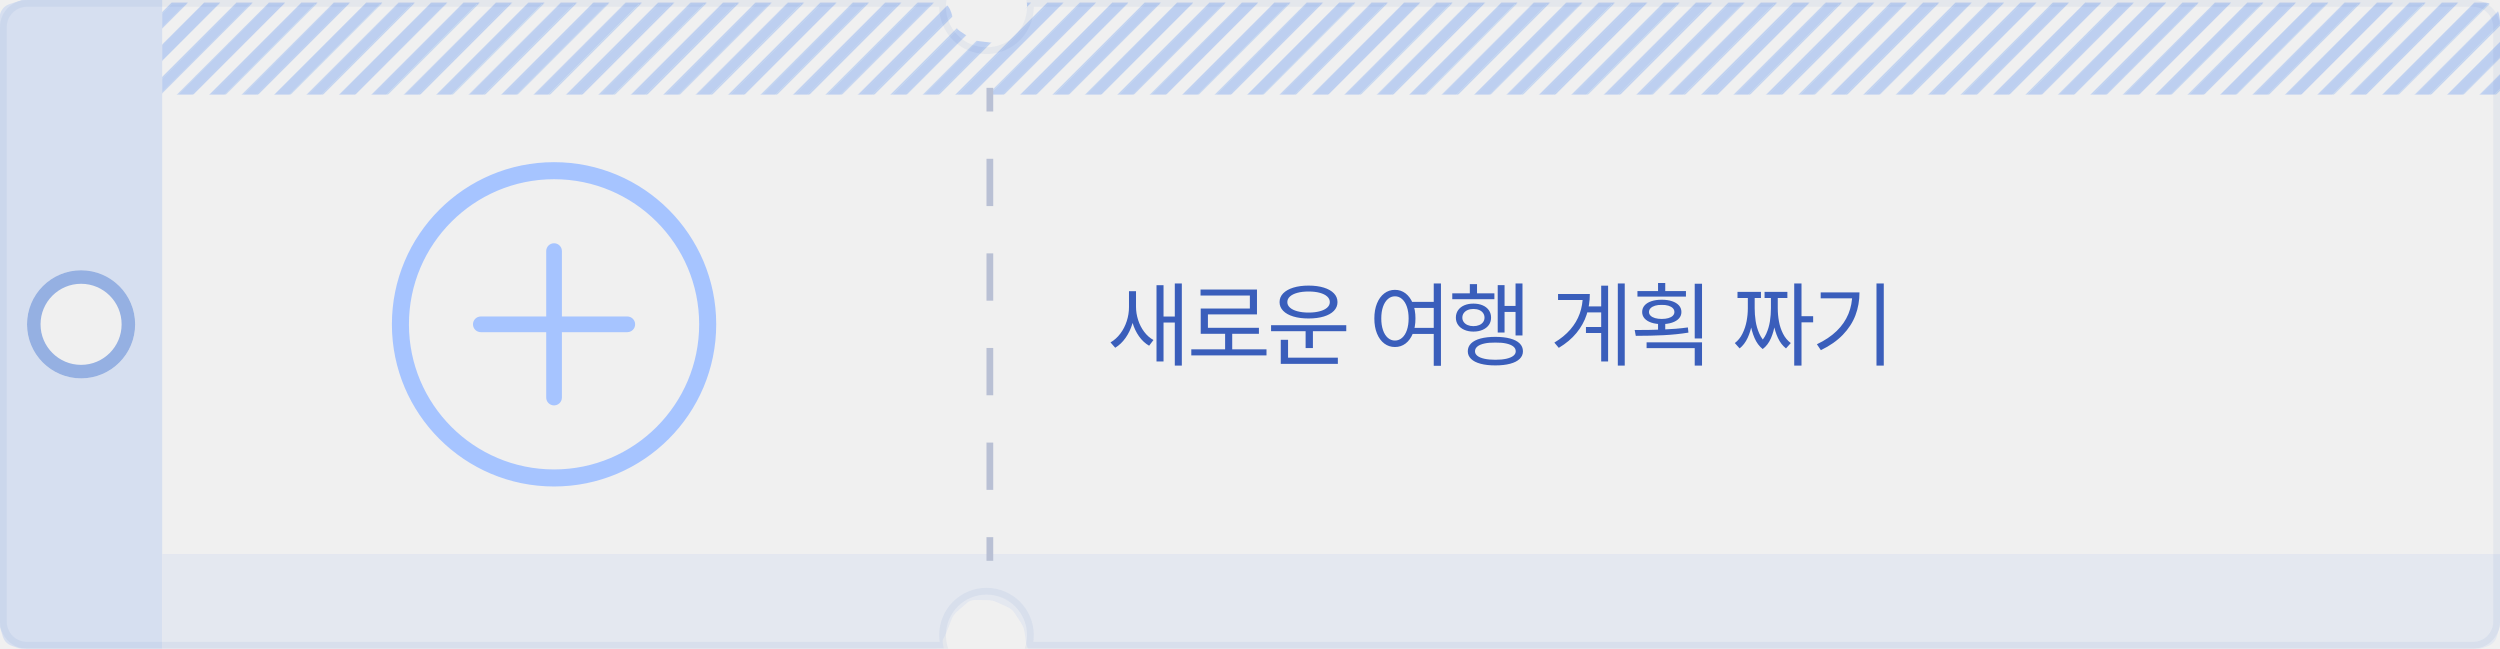
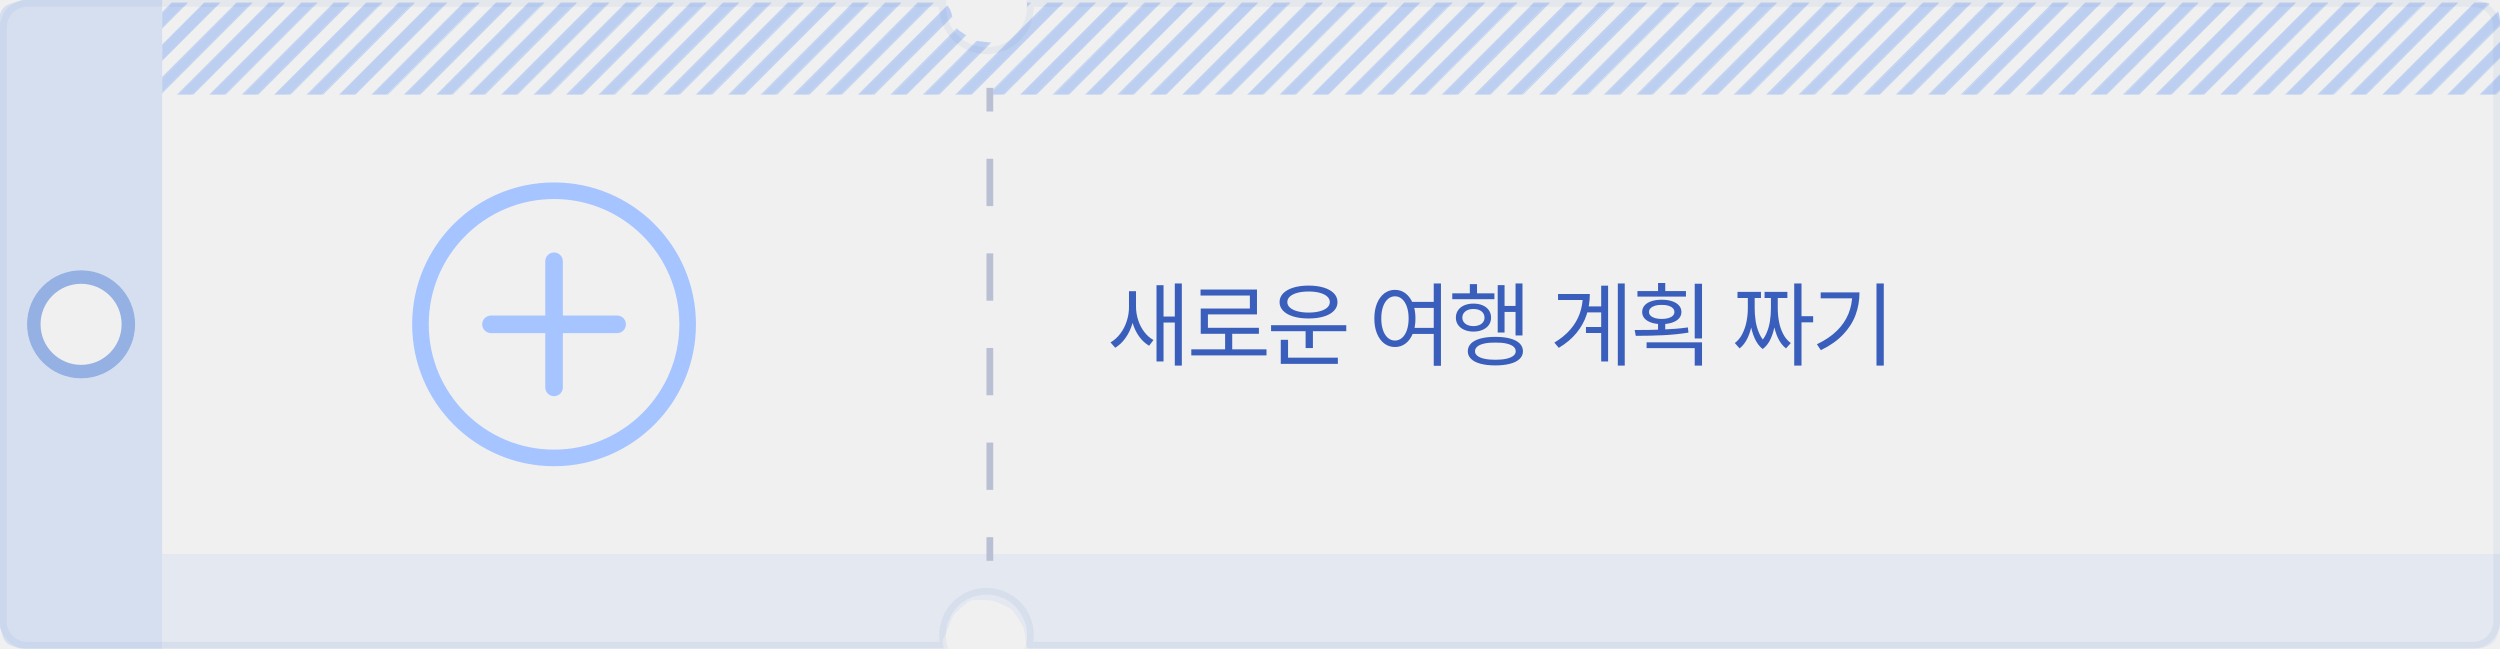
<svg xmlns="http://www.w3.org/2000/svg" width="370" height="96" viewBox="0 0 370 96" fill="none">
  <mask id="stroke0_3320_6913" fill="white">
    <path d="M366 0C368.209 0 370 1.791 370 4V92C370 94.209 368.209 96 366 96H151.657C151.878 95.374 152 94.701 152 94C152 90.686 149.314 88 146 88C142.686 88 140 90.686 140 94C140 94.701 140.122 95.374 140.343 96H4C1.791 96 6.44264e-08 94.209 0 92V4C1.03083e-06 1.791 1.791 5.23459e-08 4 0H140.085C140.03 0.325 140 0.659 140 1C140 4.314 142.686 7 146 7C149.314 7 152 4.314 152 1C152 0.659 151.97 0.325 151.915 0H366Z" />
  </mask>
  <path d="M366 0C368.209 0 370 1.791 370 4V92C370 94.209 368.209 96 366 96H151.657C151.878 95.374 152 94.701 152 94C152 90.686 149.314 88 146 88C142.686 88 140 90.686 140 94C140 94.701 140.122 95.374 140.343 96H4C1.791 96 6.44264e-08 94.209 0 92V4C1.03083e-06 1.791 1.791 5.23459e-08 4 0H140.085C140.03 0.325 140 0.659 140 1C140 4.314 142.686 7 146 7C149.314 7 152 4.314 152 1C152 0.659 151.97 0.325 151.915 0H366Z" stroke-width="2" stroke="#E4E7EC" mask="url(#stroke0_3320_6913)" />
  <g style="mix-blend-mode:multiply">
    <mask id="mask0_3320_6913" style="mask-type:alpha" maskUnits="userSpaceOnUse" x="-1" y="-1" width="372" height="98">
      <path d="M366 0C368.209 0 370 1.791 370 4V92C370 94.209 368.209 96 366 96H152.324C152.438 95.518 152.501 95.016 152.501 94.5C152.501 90.91 149.591 88 146.001 88C142.411 88 139.501 90.91 139.501 94.5C139.501 95.016 139.563 95.518 139.677 96H4C1.791 96 6.44264e-08 94.209 0 92V4C1.03083e-06 1.791 1.791 5.23459e-08 4 0H140.085C140.03 0.325 140.001 0.659 140.001 1C140.001 4.314 142.687 7 146.001 7C149.314 7 152.001 4.314 152.001 1C152.001 0.659 151.971 0.325 151.916 0H366Z" fill="#F9F9FB" />
      <path d="M367.617 0.723L368.426 1.084C368.965 1.325 369.283 1.737 369.379 2.319L369.524 3.191L369.668 4.064C369.765 4.646 369.836 5.237 369.884 5.839L369.955 6.742L370.026 7.644C370.074 8.246 370.107 8.847 370.127 9.449L370.157 10.352L370.186 11.254C370.206 11.856 370.197 12.457 370.159 13.059L370.102 13.962L370.045 14.864C370.007 15.466 369.987 16.067 369.985 16.669L369.983 17.572L369.98 18.474C369.978 19.076 369.995 19.677 370.03 20.279L370.083 21.182L370.136 22.084C370.171 22.686 370.181 23.287 370.168 23.889L370.147 24.792L370.126 25.694C370.112 26.296 370.077 26.897 370.019 27.499L369.932 28.402L369.845 29.304C369.787 29.906 369.799 30.507 369.879 31.109L369.999 32.012L370.12 32.914C370.2 33.516 370.227 34.117 370.202 34.719L370.163 35.622L370.124 36.524C370.098 37.126 370.101 37.727 370.133 38.329L370.181 39.232L370.229 40.134C370.261 40.736 370.247 41.337 370.187 41.939L370.098 42.842L370.008 43.744C369.949 44.346 369.927 44.947 369.943 45.549L369.967 46.452L369.991 47.354C370.007 47.956 370.023 48.557 370.039 49.159L370.062 50.062L370.086 50.964C370.102 51.566 370.125 52.167 370.155 52.769L370.201 53.672L370.246 54.574C370.277 55.176 370.249 55.777 370.162 56.379L370.032 57.282L369.903 58.184C369.816 58.786 369.816 59.387 369.902 59.989L370.031 60.892L370.159 61.794C370.245 62.396 370.265 62.997 370.219 63.599L370.15 64.502L370.081 65.404C370.035 66.006 370.025 66.607 370.051 67.209L370.091 68.112L370.13 69.014C370.157 69.616 370.135 70.217 370.065 70.819L369.96 71.722L369.855 72.624C369.785 73.226 369.795 73.827 369.886 74.429L370.022 75.332L370.158 76.234C370.249 76.836 370.282 77.437 370.256 78.039L370.218 78.942L370.179 79.844C370.154 80.446 370.136 81.047 370.125 81.649L370.11 82.552L370.094 83.454C370.083 84.056 370.082 84.657 370.09 85.259L370.103 86.162L370.115 87.064C370.123 87.666 370.097 88.267 370.036 88.869L369.945 89.772L369.854 90.674C369.793 91.276 369.684 91.852 369.526 92.403L369.29 93.229L369.054 94.055C368.897 94.606 368.54 94.979 367.985 95.174L367.152 95.467L366.32 95.76C365.764 95.955 365.186 96.025 364.584 95.97L363.682 95.887L362.779 95.804C362.178 95.748 361.576 95.757 360.974 95.831L360.072 95.941L359.169 96.051C358.568 96.125 357.966 96.15 357.364 96.126L356.462 96.09L355.559 96.054C354.958 96.03 354.356 96.004 353.754 95.976L352.852 95.934L351.949 95.892C351.348 95.864 350.746 95.87 350.144 95.91L349.242 95.969L348.339 96.028C347.738 96.068 347.136 96.089 346.534 96.093L345.632 96.097L344.729 96.102C344.128 96.106 343.526 96.074 342.924 96.008L342.022 95.909L341.119 95.809C340.518 95.743 339.916 95.754 339.314 95.842L338.412 95.975L337.509 96.108C336.908 96.196 336.306 96.2 335.704 96.12L334.802 95.999L333.899 95.878C333.298 95.797 332.696 95.763 332.094 95.776L331.192 95.795L330.289 95.814C329.688 95.826 329.086 95.87 328.484 95.944L327.582 96.056L326.679 96.168C326.078 96.243 325.476 96.279 324.874 96.278L323.972 96.275L323.069 96.272C322.468 96.27 321.866 96.234 321.264 96.162L320.362 96.055L319.459 95.948C318.858 95.877 318.256 95.855 317.654 95.882L316.752 95.924L315.849 95.965C315.248 95.993 314.646 96.008 314.044 96.01L313.142 96.014L312.239 96.018C311.638 96.021 311.036 96.015 310.434 96.002L309.532 95.982L308.629 95.962C308.028 95.949 307.426 95.937 306.824 95.927L305.922 95.911L305.019 95.896C304.418 95.886 303.816 95.872 303.214 95.856L302.312 95.831L301.409 95.806C300.808 95.79 300.206 95.814 299.604 95.879L298.702 95.977L297.799 96.075C297.198 96.14 296.596 96.161 295.994 96.137L295.092 96.101L294.189 96.065C293.588 96.041 292.986 96.049 292.384 96.088L291.482 96.147L290.579 96.207C289.978 96.246 289.376 96.238 288.774 96.182L287.872 96.098L286.969 96.014C286.368 95.957 285.766 95.936 285.164 95.95L284.262 95.971L283.359 95.992C282.758 96.006 282.156 96.013 281.554 96.014L280.652 96.016L279.749 96.017C279.148 96.018 278.546 96.03 277.944 96.054L277.042 96.09L276.139 96.126C275.538 96.15 274.936 96.158 274.334 96.148L273.432 96.134L272.529 96.12C271.928 96.11 271.326 96.1 270.724 96.09L269.822 96.075L268.919 96.06C268.318 96.05 267.716 96.042 267.114 96.036L266.212 96.027L265.309 96.019C264.708 96.013 264.106 96.018 263.504 96.035L262.602 96.061L261.699 96.086C261.098 96.103 260.496 96.12 259.894 96.136L258.992 96.16L258.089 96.184C257.488 96.2 256.886 96.206 256.284 96.203L255.382 96.198L254.479 96.193C253.878 96.19 253.276 96.184 252.674 96.175L251.772 96.161L250.869 96.147C250.268 96.138 249.666 96.106 249.064 96.049L248.162 95.965L247.259 95.88C246.658 95.824 246.056 95.802 245.454 95.814L244.552 95.831L243.649 95.849C243.048 95.861 242.446 95.892 241.844 95.942L240.942 96.018L240.039 96.094C239.438 96.144 238.836 96.17 238.234 96.171L237.332 96.172L236.429 96.173C235.828 96.174 235.226 96.157 234.624 96.123L233.722 96.071L232.819 96.019C232.218 95.984 231.616 95.959 231.014 95.944L230.112 95.922L229.209 95.9C228.608 95.885 228.006 95.874 227.404 95.865L226.502 95.853L225.599 95.84C224.998 95.832 224.396 95.823 223.794 95.814L222.892 95.8L221.989 95.786C221.388 95.777 220.786 95.781 220.184 95.798L219.282 95.824L218.379 95.849C217.778 95.866 217.176 95.872 216.574 95.865L215.672 95.855L214.769 95.846C214.168 95.839 213.566 95.825 212.964 95.804L212.062 95.772L211.159 95.741C210.558 95.72 209.956 95.738 209.354 95.795L208.452 95.881L207.549 95.968C206.948 96.025 206.346 96.068 205.744 96.097L204.842 96.141L203.939 96.184C203.338 96.213 202.736 96.216 202.134 96.194L201.232 96.161L200.329 96.127C199.728 96.105 199.126 96.091 198.524 96.085L197.622 96.077L196.719 96.069C196.118 96.063 195.516 96.064 194.914 96.071L194.012 96.083L193.109 96.094C192.508 96.101 191.906 96.106 191.304 96.108L190.402 96.111L189.499 96.114C188.898 96.116 188.296 96.092 187.694 96.041L186.792 95.966L185.889 95.89C185.288 95.839 184.686 95.835 184.084 95.879L183.182 95.943L182.279 96.008C181.678 96.051 181.076 96.068 180.474 96.058L179.572 96.043L178.669 96.029C178.068 96.019 177.466 96.016 176.864 96.019L175.962 96.025L175.059 96.03C174.458 96.033 173.856 96.031 173.254 96.025L172.352 96.015L171.449 96.004C170.848 95.998 170.246 95.978 169.644 95.944L168.742 95.893L167.839 95.842C167.238 95.808 166.636 95.834 166.034 95.917L165.132 96.043L164.229 96.168C163.628 96.252 163.026 96.248 162.424 96.157L161.522 96.019L160.619 95.882C160.018 95.791 159.416 95.747 158.814 95.751L157.912 95.758L157.009 95.764C156.408 95.768 155.806 95.791 155.204 95.832L154.302 95.893L153.399 95.954C152.798 95.995 152.457 95.736 152.377 95.178L152.256 94.341L152.136 93.503C152.056 92.945 151.86 92.425 151.548 91.942L151.08 91.218L150.613 90.494C150.301 90.012 149.885 89.65 149.365 89.41L148.584 89.049L147.804 88.689C147.284 88.448 146.725 88.324 146.127 88.316L145.23 88.304L144.332 88.292C143.734 88.284 143.206 88.48 142.748 88.879L142.061 89.477L141.374 90.075C140.916 90.473 140.576 90.954 140.354 91.515L140.022 92.357L139.689 93.199C139.467 93.761 139.246 94.205 139.024 94.531L138.692 95.02L138.36 95.509C138.139 95.835 137.727 95.992 137.125 95.98L136.223 95.963L135.32 95.945C134.719 95.933 134.117 95.954 133.515 96.007L132.613 96.088L131.71 96.168C131.109 96.222 130.507 96.206 129.905 96.121L129.003 95.993L128.1 95.866C127.499 95.781 126.897 95.769 126.295 95.832L125.393 95.927L124.49 96.021C123.889 96.084 123.287 96.105 122.685 96.082L121.783 96.048L120.88 96.015C120.279 95.992 119.677 95.977 119.075 95.969L118.173 95.958L117.27 95.946C116.669 95.938 116.067 95.961 115.465 96.013L114.563 96.091L113.66 96.17C113.059 96.222 112.457 96.227 111.855 96.184L110.953 96.12L110.05 96.056C109.449 96.013 108.847 95.989 108.245 95.982L107.343 95.972L106.44 95.962C105.839 95.955 105.237 95.932 104.635 95.892L103.733 95.832L102.83 95.771C102.229 95.731 101.627 95.745 101.025 95.812L100.123 95.912L99.22 96.013C98.619 96.08 98.017 96.111 97.415 96.105L96.513 96.097L95.61 96.088C95.009 96.082 94.407 96.063 93.805 96.032L92.903 95.984L92 95.937C91.399 95.906 90.797 95.881 90.195 95.864L89.293 95.839L88.39 95.813C87.789 95.796 87.187 95.793 86.585 95.805L85.683 95.822L84.78 95.84C84.179 95.851 83.577 95.874 82.975 95.908L82.073 95.959L81.17 96.01C80.569 96.044 79.967 96.069 79.365 96.082L78.463 96.104L77.56 96.125C76.959 96.139 76.357 96.153 75.755 96.166L74.853 96.186L73.95 96.207C73.349 96.221 72.747 96.189 72.145 96.112L71.243 95.996L70.34 95.881C69.739 95.804 69.137 95.804 68.535 95.882L67.633 95.998L66.73 96.115C66.129 96.193 65.527 96.221 64.925 96.2L64.023 96.168L63.12 96.137C62.519 96.116 61.917 96.107 61.315 96.11L60.413 96.114L59.51 96.118C58.909 96.121 58.307 96.109 57.705 96.083L56.803 96.044L55.9 96.006C55.299 95.98 54.697 95.977 54.095 95.998L53.193 96.029L52.29 96.06C51.689 96.08 51.087 96.073 50.485 96.037L49.583 95.983L48.68 95.929C48.079 95.893 47.477 95.888 46.875 95.914L45.973 95.953L45.07 95.992C44.469 96.019 43.867 96.006 43.265 95.955L42.363 95.878L41.46 95.801C40.859 95.749 40.257 95.764 39.655 95.846L38.753 95.967L37.85 96.089C37.249 96.17 36.647 96.169 36.045 96.087L35.143 95.963L34.24 95.839C33.639 95.756 33.037 95.719 32.435 95.728L31.533 95.741L30.63 95.754C30.029 95.763 29.427 95.81 28.825 95.896L27.923 96.026L27.02 96.155C26.419 96.241 25.817 96.277 25.215 96.263L24.313 96.242L23.41 96.22C22.809 96.206 22.207 96.182 21.605 96.147L20.703 96.096L19.8 96.044C19.199 96.01 18.597 95.971 17.995 95.928L17.093 95.863L16.19 95.798C15.589 95.755 14.987 95.753 14.385 95.793L13.483 95.852L12.58 95.912C11.979 95.951 11.377 95.967 10.775 95.958L9.873 95.945L8.97 95.932C8.369 95.923 7.767 95.923 7.165 95.93L6.263 95.942L5.36 95.954C4.759 95.961 4.181 95.872 3.627 95.687L2.795 95.409L1.964 95.131C1.41 94.945 1.048 94.575 0.878 94.02L0.624 93.187L0.369 92.354C0.199 91.799 0.116 91.221 0.12 90.619L0.125 89.716L0.13 88.814C0.133 88.212 0.147 87.611 0.172 87.009L0.209 86.106L0.246 85.204C0.271 84.602 0.257 84.001 0.204 83.399L0.124 82.496L0.044 81.594C-0.009 80.992 -0.012 80.391 0.036 79.789L0.108 78.886L0.18 77.984C0.228 77.382 0.246 76.781 0.235 76.179L0.218 75.276L0.201 74.374C0.19 73.772 0.188 73.171 0.196 72.569L0.208 71.666L0.22 70.764C0.228 70.162 0.215 69.561 0.181 68.959L0.13 68.056L0.078 67.154C0.044 66.552 0.006 65.951 -0.037 65.349L-0.1 64.446L-0.164 63.544C-0.206 62.942 -0.228 62.34 -0.228 61.739L-0.229 60.836L-0.23 59.934C-0.23 59.332 -0.208 58.73 -0.163 58.129L-0.096 57.226L-0.029 56.324C0.015 55.722 0.021 55.12 -0.011 54.519L-0.06 53.616L-0.108 52.714C-0.141 52.112 -0.138 51.511 -0.099 50.909L-0.041 50.006L0.017 49.104C0.056 48.502 0.066 47.901 0.047 47.299L0.018 46.396L-0.011 45.494C-0.03 44.892 -0.039 44.291 -0.039 43.689L-0.039 42.786L-0.039 41.884C-0.039 41.282 -0.045 40.681 -0.056 40.079L-0.073 39.176L-0.091 38.274C-0.102 37.672 -0.123 37.071 -0.155 36.469L-0.202 35.566L-0.25 34.664C-0.281 34.062 -0.287 33.461 -0.268 32.859L-0.238 31.956L-0.209 31.054C-0.19 30.452 -0.158 29.851 -0.115 29.249L-0.05 28.346L0.015 27.444C0.058 26.842 0.078 26.241 0.074 25.639L0.068 24.736L0.061 23.834C0.057 23.232 0.058 22.631 0.065 22.029L0.075 21.126L0.084 20.224C0.091 19.622 0.063 19.02 0.001 18.419L-0.092 17.516L-0.185 16.614C-0.246 16.012 -0.246 15.411 -0.182 14.809L-0.087 13.906L0.008 13.004C0.072 12.402 0.075 11.8 0.019 11.199L-0.064 10.296L-0.148 9.394C-0.204 8.792 -0.236 8.19 -0.246 7.589L-0.259 6.686L-0.273 5.784C-0.282 5.182 -0.201 4.588 -0.029 4L0.229 3.119L0.488 2.238C0.66 1.65 1.022 1.266 1.573 1.083L2.401 0.809L3.228 0.536C3.779 0.353 4.356 0.26 4.958 0.255L5.86 0.248L6.763 0.242C7.364 0.237 7.966 0.2 8.568 0.13L9.47 0.024L10.373 -0.081C10.974 -0.151 11.576 -0.165 12.178 -0.122L13.08 -0.058L13.983 0.007C14.584 0.05 15.186 0.085 15.788 0.113L16.69 0.155L17.593 0.196C18.194 0.224 18.796 0.219 19.398 0.18L20.3 0.121L21.203 0.063C21.804 0.024 22.406 0.004 23.008 0.001L23.91 -0.002L24.813 -0.006C25.414 -0.009 26.016 -0.028 26.618 -0.064L27.52 -0.118L28.423 -0.172C29.024 -0.208 29.626 -0.231 30.228 -0.241L31.13 -0.256L32.033 -0.272C32.634 -0.282 33.236 -0.242 33.838 -0.153L34.74 -0.019L35.643 0.115C36.244 0.204 36.846 0.244 37.448 0.236L38.35 0.224L39.253 0.212C39.854 0.204 40.456 0.186 41.058 0.159L41.96 0.118L42.863 0.078C43.464 0.051 44.066 0.042 44.668 0.053L45.57 0.068L46.473 0.084C47.074 0.094 47.676 0.111 48.278 0.133L49.18 0.167L50.083 0.201C50.684 0.224 51.286 0.23 51.888 0.221L52.79 0.206L53.693 0.192C54.294 0.183 54.896 0.177 55.498 0.174L56.4 0.17L57.303 0.166C57.904 0.164 58.506 0.151 59.108 0.127L60.01 0.092L60.913 0.057C61.514 0.034 62.116 0.003 62.718 -0.037L63.62 -0.096L64.523 -0.154C65.124 -0.194 65.726 -0.218 66.328 -0.227L67.23 -0.24L68.133 -0.254C68.734 -0.262 69.336 -0.253 69.938 -0.225L70.84 -0.184L71.743 -0.142C72.344 -0.115 72.946 -0.114 73.548 -0.14L74.45 -0.179L75.353 -0.218C75.954 -0.245 76.556 -0.244 77.158 -0.216L78.06 -0.174L78.963 -0.132C79.564 -0.104 80.166 -0.098 80.768 -0.113L81.67 -0.137L82.573 -0.161C83.174 -0.176 83.776 -0.162 84.378 -0.117L85.28 -0.049L86.183 0.018C86.784 0.063 87.386 0.063 87.988 0.019L88.89 -0.047L89.793 -0.113C90.394 -0.158 90.996 -0.17 91.598 -0.15L92.5 -0.121L93.403 -0.092C94.004 -0.072 94.606 -0.052 95.208 -0.031L96.11 0.001L97.013 0.033C97.614 0.055 98.216 0.084 98.818 0.121L99.72 0.176L100.623 0.231C101.224 0.268 101.826 0.279 102.428 0.265L103.33 0.244L104.233 0.223C104.834 0.209 105.436 0.196 106.038 0.185L106.94 0.168L107.843 0.15C108.444 0.139 109.046 0.146 109.648 0.172L110.55 0.21L111.453 0.249C112.054 0.274 112.656 0.272 113.258 0.241L114.16 0.194L115.063 0.147C115.664 0.116 116.266 0.087 116.868 0.061L117.77 0.022L118.673 -0.018C119.274 -0.044 119.876 -0.066 120.478 -0.083L121.38 -0.109L122.283 -0.135C122.884 -0.153 123.486 -0.137 124.088 -0.088L124.99 -0.014L125.893 0.059C126.494 0.108 127.096 0.124 127.698 0.105L128.6 0.077L129.503 0.049C130.104 0.031 130.706 -0.002 131.308 -0.047L132.21 -0.116L133.113 -0.184C133.714 -0.23 134.316 -0.244 134.918 -0.227L135.82 -0.202L136.723 -0.177C137.324 -0.16 137.827 -0.044 138.23 0.172L138.834 0.497L139.439 0.821C139.842 1.037 140.13 1.429 140.304 1.997L140.564 2.85L140.824 3.702C140.997 4.27 141.33 4.716 141.822 5.04L142.56 5.525L143.299 6.01C143.791 6.334 144.331 6.531 144.919 6.6L145.8 6.705L146.682 6.81C147.27 6.879 147.811 6.746 148.305 6.41L149.046 5.905L149.787 5.401C150.281 5.065 150.656 4.628 150.913 4.089L151.297 3.281L151.682 2.472C151.938 1.934 152.216 1.505 152.516 1.185L152.966 0.707L153.417 0.228C153.717 -0.092 154.168 -0.219 154.769 -0.154L155.672 -0.058L156.574 0.039C157.176 0.103 157.778 0.103 158.379 0.036L159.282 -0.063L160.184 -0.162C160.786 -0.228 161.388 -0.234 161.989 -0.181L162.892 -0.1L163.794 -0.019C164.396 0.034 164.998 0.068 165.599 0.08L166.502 0.099L167.404 0.118C168.006 0.13 168.608 0.101 169.209 0.031L170.112 -0.074L171.014 -0.179C171.616 -0.249 172.218 -0.248 172.819 -0.175L173.722 -0.066L174.624 0.044C175.226 0.117 175.828 0.149 176.429 0.14L177.332 0.127L178.234 0.114C178.836 0.105 179.438 0.096 180.039 0.087L180.942 0.073L181.844 0.059C182.446 0.05 183.048 0.065 183.649 0.105L184.552 0.164L185.454 0.224C186.056 0.264 186.658 0.237 187.259 0.143L188.162 0.002L189.064 -0.139C189.666 -0.233 190.268 -0.275 190.869 -0.266L191.772 -0.251L192.674 -0.237C193.276 -0.228 193.878 -0.195 194.479 -0.138L195.382 -0.054L196.284 0.031C196.886 0.088 197.488 0.094 198.089 0.05L198.992 -0.016L199.894 -0.082C200.496 -0.126 201.098 -0.143 201.699 -0.132L202.602 -0.116L203.504 -0.1C204.106 -0.09 204.708 -0.092 205.309 -0.108L206.212 -0.131L207.114 -0.154C207.716 -0.17 208.318 -0.139 208.919 -0.061L209.822 0.055L210.724 0.171C211.326 0.248 211.928 0.257 212.529 0.197L213.432 0.106L214.334 0.016C214.936 -0.044 215.538 -0.045 216.139 0.014L217.042 0.102L217.944 0.19C218.546 0.249 219.148 0.232 219.749 0.14L220.652 0.003L221.554 -0.135C222.156 -0.227 222.758 -0.271 223.359 -0.267L224.262 -0.261L225.164 -0.255C225.766 -0.251 226.368 -0.238 226.969 -0.215L227.872 -0.181L228.774 -0.147C229.376 -0.124 229.978 -0.115 230.579 -0.12L231.482 -0.127L232.384 -0.134C232.986 -0.139 233.588 -0.108 234.189 -0.04L235.092 0.06L235.994 0.161C236.596 0.229 237.198 0.253 237.799 0.234L238.702 0.206L239.604 0.177C240.206 0.158 240.808 0.148 241.409 0.146L242.312 0.143L243.214 0.14C243.816 0.139 244.418 0.13 245.019 0.114L245.922 0.091L246.824 0.068C247.426 0.052 248.028 0.018 248.629 -0.034L249.532 -0.112L250.434 -0.191C251.036 -0.243 251.638 -0.26 252.239 -0.24L253.142 -0.211L254.044 -0.183C254.646 -0.163 255.248 -0.134 255.849 -0.094L256.752 -0.033L257.654 0.027C258.256 0.067 258.858 0.092 259.459 0.103L260.362 0.12L261.264 0.137C261.866 0.148 262.468 0.124 263.069 0.065L263.972 -0.024L264.874 -0.112C265.476 -0.172 266.078 -0.197 266.679 -0.19L267.582 -0.178L268.484 -0.166C269.086 -0.158 269.688 -0.147 270.289 -0.132L271.192 -0.109L272.094 -0.087C272.696 -0.072 273.298 -0.068 273.899 -0.076L274.802 -0.087L275.704 -0.098C276.306 -0.105 276.908 -0.103 277.509 -0.09L278.412 -0.072L279.314 -0.054C279.916 -0.042 280.518 -0.027 281.119 -0.011L282.022 0.013L282.924 0.038C283.526 0.054 284.128 0.057 284.729 0.046L285.632 0.029L286.534 0.012C287.136 0.001 287.738 -0.005 288.339 -0.005L289.242 -0.005L290.144 -0.005C290.746 -0.005 291.348 -0.013 291.949 -0.029L292.852 -0.052L293.754 -0.076C294.356 -0.092 294.958 -0.077 295.559 -0.031L296.462 0.037L297.364 0.105C297.966 0.151 298.568 0.174 299.169 0.174L300.072 0.174L300.974 0.174C301.576 0.174 302.178 0.17 302.779 0.163L303.682 0.151L304.584 0.139C305.186 0.131 305.788 0.123 306.389 0.115L307.292 0.102L308.194 0.09C308.796 0.082 309.398 0.048 309.999 -0.012L310.902 -0.102L311.804 -0.191C312.406 -0.251 313.008 -0.271 313.609 -0.251L314.512 -0.221L315.414 -0.192C316.016 -0.172 316.618 -0.144 317.219 -0.108L318.122 -0.054L319.024 -0.001C319.626 0.035 320.228 0.07 320.829 0.104L321.732 0.156L322.634 0.207C323.236 0.241 323.838 0.218 324.439 0.136L325.342 0.014L326.244 -0.108C326.846 -0.19 327.448 -0.209 328.049 -0.167L328.952 -0.103L329.854 -0.04C330.456 0.003 331.058 0.032 331.659 0.048L332.562 0.072L333.464 0.095C334.066 0.111 334.668 0.096 335.269 0.049L336.172 -0.021L337.074 -0.091C337.676 -0.138 338.278 -0.161 338.879 -0.162L339.782 -0.162L340.684 -0.162C341.286 -0.163 341.888 -0.13 342.489 -0.066L343.392 0.032L344.294 0.129C344.896 0.193 345.498 0.195 346.099 0.132L347.002 0.039L347.904 -0.055C348.506 -0.117 349.108 -0.139 349.709 -0.119L350.612 -0.089L351.514 -0.059C352.116 -0.04 352.718 -0.008 353.319 0.035L354.222 0.099L355.124 0.163C355.726 0.206 356.328 0.2 356.929 0.145L357.832 0.062L358.734 -0.021C359.336 -0.077 359.938 -0.096 360.539 -0.079L361.442 -0.054L362.344 -0.029C362.946 -0.013 363.476 -0.028 363.935 -0.076L364.623 -0.148L365.312 -0.22C365.771 -0.268 366 -0.267 366 -0.219V-0.146V-0.073C366 -0.024 366.27 0.12 366.809 0.361L367.617 0.723Z" stroke="#3A5EBB" />
    </mask>
    <g mask="url(#mask0_3320_6913)">
      <path d="M24 96H0V0H24V96ZM12 40C7.582 40 4 43.582 4 48C4 52.418 7.582 56 12 56C16.418 56 20 52.418 20 48C20 43.582 16.418 40 12 40Z" fill="#E3EDFF" />
      <circle cx="12" cy="48" r="7" stroke-width="2" stroke="#9EBBF0" />
      <path d="M24 0H370V14H24V0Z" fill="url(#pattern0_3320_6913)" />
      <path d="M24 82L370 82V96L24 96L24 82Z" fill="#F2F6FF" />
    </g>
  </g>
  <path d="M167.951 45.453C167.951 46.292 167.833 47.105 167.596 47.894C167.359 48.682 167.021 49.386 166.584 50.006C166.146 50.626 165.636 51.113 165.053 51.469L164.355 50.676C164.911 50.357 165.397 49.922 165.812 49.37C166.226 48.819 166.543 48.201 166.762 47.518C166.98 46.834 167.09 46.146 167.09 45.453V43.102H167.951V45.453ZM168.129 45.385C168.129 46.05 168.234 46.709 168.443 47.36C168.653 48.012 168.954 48.598 169.346 49.117C169.738 49.637 170.193 50.038 170.713 50.32L170.07 51.168C169.487 50.831 168.986 50.364 168.566 49.767C168.147 49.17 167.828 48.493 167.609 47.736C167.391 46.98 167.281 46.196 167.281 45.385V43.102H168.129V45.385ZM174.91 54.107H173.871V41.953H174.91V54.107ZM174.268 47.736H171.889V46.848H174.268V47.736ZM172.203 53.492H171.164V42.213H172.203V53.492ZM187.441 52.603H176.312V51.701H187.441V52.603ZM182.368 52.098H181.316V49.09H182.368V52.098ZM186.033 46.533H178.773V48.994H177.706V45.658H184.98V43.744H177.679V42.855H186.033V46.533ZM186.32 49.404H177.706V48.516H186.32V49.404ZM199.247 49.022H188.118V48.133H199.247V49.022ZM194.311 51.51H193.231V48.693H194.311V51.51ZM198.003 53.848H189.553V52.932H198.003V53.848ZM190.633 53.205H189.553V50.293H190.633V53.205ZM193.669 42.268C194.534 42.268 195.289 42.368 195.931 42.568C196.574 42.769 197.071 43.051 197.421 43.416C197.772 43.781 197.948 44.214 197.948 44.715C197.948 45.207 197.772 45.635 197.421 46C197.071 46.365 196.574 46.645 195.931 46.841C195.289 47.037 194.534 47.135 193.669 47.135C192.812 47.135 192.06 47.037 191.413 46.841C190.766 46.645 190.264 46.365 189.909 46C189.553 45.635 189.376 45.207 189.376 44.715C189.376 44.214 189.553 43.781 189.909 43.416C190.264 43.051 190.766 42.769 191.413 42.568C192.06 42.368 192.812 42.268 193.669 42.268ZM193.669 43.143C193.049 43.143 192.5 43.206 192.021 43.334C191.543 43.462 191.173 43.644 190.914 43.881C190.654 44.118 190.524 44.396 190.524 44.715C190.524 45.025 190.654 45.296 190.914 45.528C191.173 45.761 191.543 45.941 192.021 46.068C192.5 46.196 193.049 46.26 193.669 46.26C194.297 46.26 194.849 46.196 195.323 46.068C195.797 45.941 196.164 45.761 196.423 45.528C196.683 45.296 196.813 45.025 196.813 44.715C196.813 44.396 196.683 44.118 196.423 43.881C196.164 43.644 195.797 43.462 195.323 43.334C194.849 43.206 194.297 43.143 193.669 43.143ZM212.454 45.576H208.708V44.674H212.454V45.576ZM212.454 49.418H208.708V48.529H212.454V49.418ZM206.452 42.897C207.045 42.897 207.569 43.072 208.025 43.423C208.48 43.774 208.838 44.268 209.098 44.906C209.358 45.544 209.487 46.287 209.487 47.135C209.487 47.982 209.358 48.725 209.098 49.363C208.838 50.001 208.48 50.493 208.025 50.84C207.569 51.186 207.045 51.359 206.452 51.359C205.86 51.359 205.333 51.186 204.873 50.84C204.413 50.493 204.053 50.001 203.793 49.363C203.533 48.725 203.403 47.982 203.403 47.135C203.403 46.287 203.533 45.544 203.793 44.906C204.053 44.268 204.413 43.774 204.873 43.423C205.333 43.072 205.86 42.897 206.452 42.897ZM206.452 43.853C206.06 43.853 205.709 43.99 205.4 44.264C205.09 44.537 204.85 44.92 204.682 45.412C204.513 45.904 204.429 46.478 204.429 47.135C204.429 47.782 204.513 48.354 204.682 48.851C204.85 49.347 205.09 49.73 205.4 49.999C205.709 50.268 206.06 50.402 206.452 50.402C206.844 50.402 207.195 50.268 207.505 49.999C207.815 49.73 208.054 49.347 208.223 48.851C208.391 48.354 208.476 47.782 208.476 47.135C208.476 46.478 208.391 45.904 208.223 45.412C208.054 44.92 207.817 44.537 207.512 44.264C207.206 43.99 206.853 43.853 206.452 43.853ZM213.261 54.135H212.194V41.953H213.261V54.135ZM225.327 49.65H224.301V41.953H225.327V49.65ZM224.602 46.164H222.25V45.275H224.602V46.164ZM222.674 49.213H221.662V42.199H222.674V49.213ZM221.17 44.277H214.936V43.416H221.17V44.277ZM218.067 44.934C218.577 44.934 219.031 45.018 219.427 45.187C219.824 45.355 220.131 45.597 220.35 45.911C220.569 46.226 220.678 46.592 220.678 47.012C220.678 47.422 220.569 47.782 220.35 48.092C220.131 48.402 219.824 48.643 219.427 48.816C219.031 48.99 218.577 49.076 218.067 49.076C217.565 49.076 217.117 48.99 216.72 48.816C216.324 48.643 216.016 48.402 215.797 48.092C215.579 47.782 215.469 47.422 215.469 47.012C215.469 46.592 215.579 46.226 215.797 45.911C216.016 45.597 216.321 45.355 216.713 45.187C217.105 45.018 217.556 44.934 218.067 44.934ZM218.067 45.727C217.748 45.727 217.465 45.779 217.219 45.884C216.973 45.989 216.779 46.139 216.638 46.335C216.497 46.531 216.426 46.757 216.426 47.012C216.426 47.258 216.497 47.477 216.638 47.668C216.779 47.859 216.973 48.008 217.219 48.112C217.465 48.217 217.748 48.27 218.067 48.27C218.386 48.27 218.671 48.217 218.921 48.112C219.172 48.008 219.366 47.859 219.502 47.668C219.639 47.477 219.707 47.258 219.707 47.012C219.707 46.757 219.639 46.531 219.502 46.335C219.366 46.139 219.172 45.989 218.921 45.884C218.671 45.779 218.386 45.727 218.067 45.727ZM218.6 43.908H217.534V42.049H218.6V43.908ZM221.307 49.855C222.164 49.855 222.898 49.938 223.508 50.102C224.119 50.266 224.586 50.507 224.91 50.826C225.233 51.145 225.395 51.533 225.395 51.988C225.395 52.426 225.233 52.802 224.91 53.116C224.586 53.431 224.117 53.67 223.501 53.834C222.886 53.998 222.155 54.08 221.307 54.08C220.459 54.08 219.73 53.998 219.12 53.834C218.509 53.67 218.042 53.431 217.718 53.116C217.395 52.802 217.233 52.426 217.233 51.988C217.233 51.533 217.395 51.145 217.718 50.826C218.042 50.507 218.509 50.266 219.12 50.102C219.73 49.938 220.459 49.855 221.307 49.855ZM221.307 50.703C220.678 50.694 220.138 50.74 219.687 50.84C219.236 50.94 218.892 51.088 218.655 51.284C218.418 51.48 218.299 51.715 218.299 51.988C218.299 52.253 218.418 52.478 218.655 52.665C218.892 52.852 219.238 52.995 219.694 53.096C220.149 53.196 220.687 53.246 221.307 53.246C221.936 53.246 222.476 53.196 222.927 53.096C223.378 52.995 223.725 52.852 223.966 52.665C224.208 52.478 224.329 52.253 224.329 51.988C224.329 51.706 224.208 51.469 223.966 51.277C223.725 51.086 223.378 50.94 222.927 50.84C222.476 50.74 221.936 50.694 221.307 50.703ZM237.55 46.232H234.815V45.344H237.55V46.232ZM237.536 49.281H234.72V48.393H237.536V49.281ZM240.462 54.107H239.436V41.953H240.462V54.107ZM238.001 53.492H236.976V42.281H238.001V53.492ZM235.294 43.512C235.294 44.596 235.134 45.622 234.815 46.588C234.496 47.554 233.997 48.452 233.318 49.281C232.639 50.111 231.767 50.844 230.7 51.482L230.044 50.703C230.992 50.138 231.778 49.495 232.402 48.775C233.027 48.055 233.492 47.269 233.797 46.417C234.102 45.565 234.255 44.66 234.255 43.703V43.512H235.294ZM234.679 44.4H230.591V43.512H234.679V44.4ZM249.52 43.895H242.342V43.074H249.52V43.895ZM245.938 44.359C246.512 44.359 247.02 44.432 247.462 44.578C247.904 44.724 248.246 44.934 248.488 45.207C248.729 45.48 248.85 45.804 248.85 46.178C248.85 46.542 248.729 46.859 248.488 47.128C248.246 47.397 247.904 47.604 247.462 47.75C247.02 47.896 246.512 47.969 245.938 47.969C245.354 47.969 244.844 47.896 244.406 47.75C243.969 47.604 243.632 47.397 243.395 47.128C243.158 46.859 243.039 46.542 243.039 46.178C243.039 45.804 243.158 45.48 243.395 45.207C243.632 44.934 243.969 44.724 244.406 44.578C244.844 44.432 245.354 44.359 245.938 44.359ZM245.938 45.125C245.564 45.116 245.236 45.155 244.953 45.241C244.671 45.328 244.45 45.451 244.29 45.61C244.131 45.77 244.051 45.959 244.051 46.178C244.051 46.387 244.131 46.57 244.29 46.725C244.45 46.88 244.671 46.998 244.953 47.08C245.236 47.162 245.564 47.203 245.938 47.203C246.311 47.203 246.64 47.162 246.922 47.08C247.205 46.998 247.423 46.88 247.578 46.725C247.733 46.57 247.811 46.387 247.811 46.178C247.811 45.959 247.733 45.77 247.578 45.61C247.423 45.451 247.205 45.328 246.922 45.241C246.64 45.155 246.311 45.116 245.938 45.125ZM246.457 43.525H245.391V41.885H246.457V43.525ZM246.457 49.199H245.391V47.545H246.457V49.199ZM251.899 50.088H250.819V41.994H251.899V50.088ZM251.899 54.107H250.819V51.523H243.696V50.662H251.899V54.107ZM241.932 48.844C243.454 48.844 244.86 48.819 246.15 48.769C247.439 48.718 248.658 48.616 249.807 48.461L249.889 49.227C248.704 49.418 247.471 49.546 246.191 49.609C244.91 49.673 243.545 49.705 242.096 49.705L241.932 48.844ZM266.624 54.107H265.544V41.953H266.624V54.107ZM268.346 47.709H266.091V46.793H268.346V47.709ZM259.487 45.617C259.487 46.383 259.423 47.142 259.296 47.894C259.168 48.645 258.954 49.347 258.653 49.999C258.352 50.651 257.956 51.172 257.464 51.565L256.753 50.772C257.218 50.425 257.594 49.963 257.881 49.384C258.168 48.805 258.373 48.192 258.496 47.545C258.619 46.898 258.68 46.255 258.68 45.617V43.744H259.487V45.617ZM259.692 45.617C259.692 46.246 259.74 46.88 259.836 47.518C259.931 48.156 260.114 48.778 260.383 49.384C260.651 49.99 261.027 50.484 261.511 50.867L260.882 51.66C260.371 51.259 259.968 50.715 259.672 50.026C259.375 49.338 259.173 48.616 259.063 47.859C258.954 47.103 258.899 46.355 258.899 45.617V43.744H259.692V45.617ZM262.864 45.617C262.864 46.392 262.809 47.158 262.7 47.914C262.591 48.671 262.39 49.386 262.098 50.06C261.807 50.735 261.401 51.268 260.882 51.66L260.28 50.867C260.754 50.493 261.125 50.01 261.394 49.418C261.663 48.825 261.848 48.206 261.948 47.559C262.048 46.911 262.098 46.264 262.098 45.617V43.744H262.864V45.617ZM263.11 45.617C263.11 46.283 263.169 46.939 263.288 47.586C263.406 48.233 263.609 48.839 263.896 49.404C264.183 49.969 264.564 50.425 265.038 50.772L264.327 51.565C263.835 51.182 263.438 50.667 263.137 50.02C262.837 49.372 262.623 48.673 262.495 47.921C262.367 47.169 262.304 46.401 262.304 45.617V43.744H263.11V45.617ZM260.622 44.1H257.149V43.197H260.622V44.1ZM264.532 44.1H261.155V43.197H264.532V44.1ZM278.799 54.107H277.719V41.953H278.799V54.107ZM275.203 43.279C275.203 44.482 275.005 45.608 274.608 46.656C274.212 47.704 273.59 48.668 272.742 49.548C271.895 50.427 270.81 51.186 269.488 51.824L268.9 50.949C270.076 50.393 271.052 49.739 271.826 48.987C272.601 48.235 273.18 47.395 273.563 46.465C273.945 45.535 274.137 44.528 274.137 43.443V43.279H275.203ZM274.574 44.154H269.461V43.279H274.574V44.154Z" fill="#3A5EBB" />
  <path d="M146.5 13L146.5 16.5M146.5 83L146.5 79.5M146.5 23.5L146.5 30.5M146.5 37.5L146.5 44.5M146.5 51.5L146.5 58.5M146.5 65.5L146.5 72.5" stroke="#B9C0D4" />
-   <path d="M104.477 48C104.477 35.595 94.405 25.523 82 25.523C69.595 25.523 59.523 35.595 59.523 48C59.523 60.405 69.595 70.477 82 70.477C94.405 70.477 104.477 60.405 104.477 48ZM105 48C105 60.694 94.694 71 82 71C69.306 71 59 60.694 59 48C59 35.306 69.306 25 82 25C94.694 25 105 35.306 105 48Z" fill="#A6C4FF" stroke-width="2" stroke="#A6C4FF" />
-   <path d="M80.839 58.839V49.161H71.161C70.52 49.161 70 48.641 70 48C70 47.359 70.52 46.839 71.161 46.839H80.839V37.161C80.839 36.52 81.359 36 82 36C82.641 36 83.161 36.52 83.161 37.161V46.839H92.839C93.48 46.839 94 47.359 94 48C94 48.641 93.48 49.161 92.839 49.161H83.161V58.839C83.161 59.48 82.641 60 82 60C81.359 60 80.839 59.48 80.839 58.839Z" fill="#A6C4FF" />
+   <path d="M101.546 48C101.546 37.213 92.787 28.454 82 28.454C71.213 28.454 62.455 37.213 62.455 48C62.455 58.787 71.213 67.546 82 67.546C92.787 67.546 101.546 58.787 101.546 48ZM102 48C102 59.038 93.038 68 82 68C70.962 68 62 59.038 62 48C62 36.962 70.962 28 82 28C93.038 28 102 36.962 102 48Z" fill="#A6C4FF" stroke-width="2" stroke="#A6C4FF" />
+   <path d="M82 38.667V48M82 48V57.333M82 48H72.667M82 48H91.333" stroke-width="2.6" stroke-linecap="round" stroke-linejoin="round" stroke="#A6C4FF" />
  <defs>
    <pattern id="pattern0_3320_6913" patternUnits="userSpaceOnUse" patternTransform="matrix(24 0 0 36 185 -5.13623)" preserveAspectRatio="none" viewBox="0 2.932 12 18" width="1" height="1">
      <g id="pattern0_3320_6913_inner">
        <path d="M0 14.932V14.332L11.4 2.932H12V3.532L0.6 14.932H0ZM0 13.132V11.932L9 2.932H10.2L0 13.132ZM0 10.732V9.532L6.6 2.932H7.8L0 10.732ZM0 8.332V7.132L4.2 2.932H5.4L0 8.332ZM0 5.932V4.732L1.8 2.932H3L0 5.932ZM0 3.532V2.932H0.6L0 3.532ZM1.8 14.932L12 4.732V5.932L3 14.932H1.8ZM4.2 14.932L12 7.132V8.332L5.4 14.932H4.2ZM6.6 14.932L12 9.532V10.732L7.8 14.932H6.6ZM9 14.932L12 11.932V13.132L10.2 14.932H9ZM11.4 14.932L12 14.332V14.932H11.4Z" fill="#C9DCFF" />
      </g>
    </pattern>
  </defs>
</svg>
